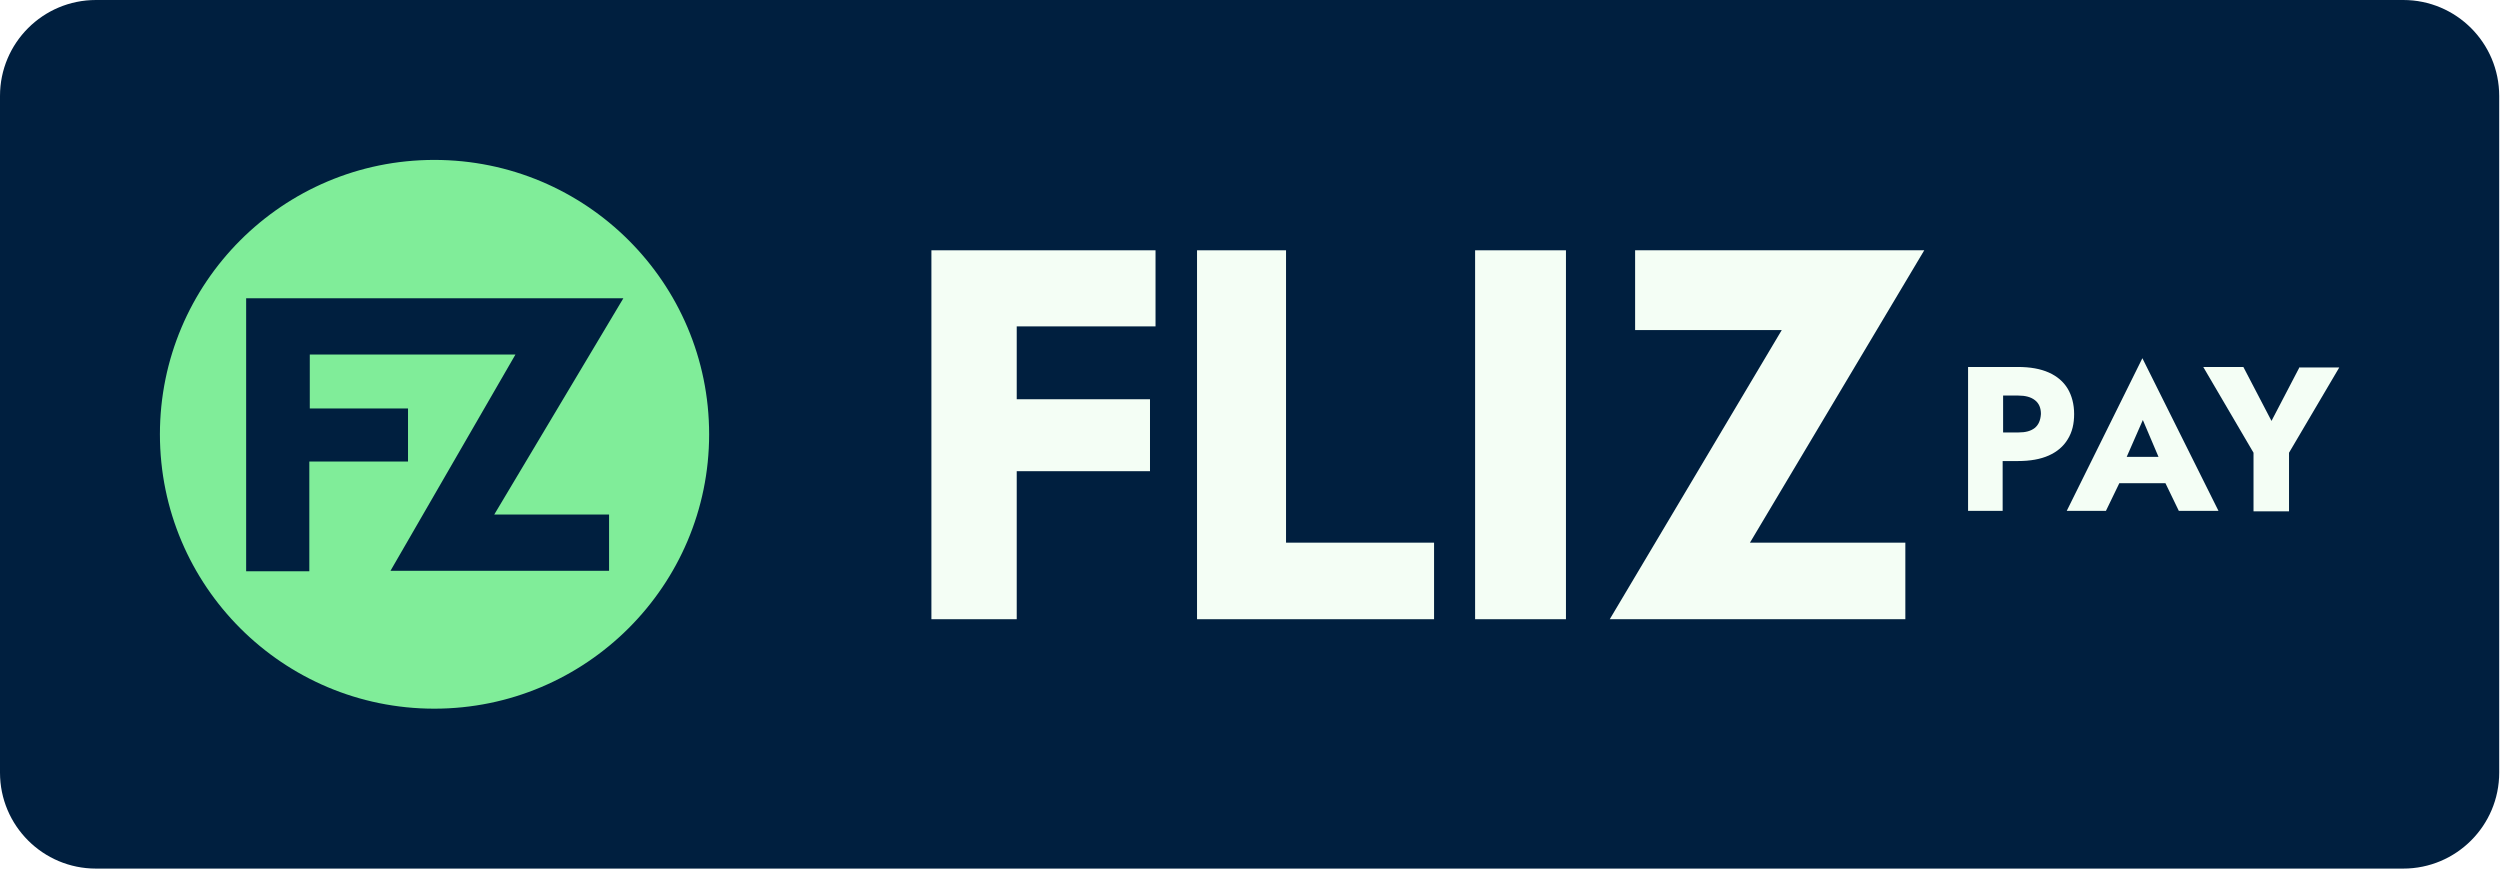
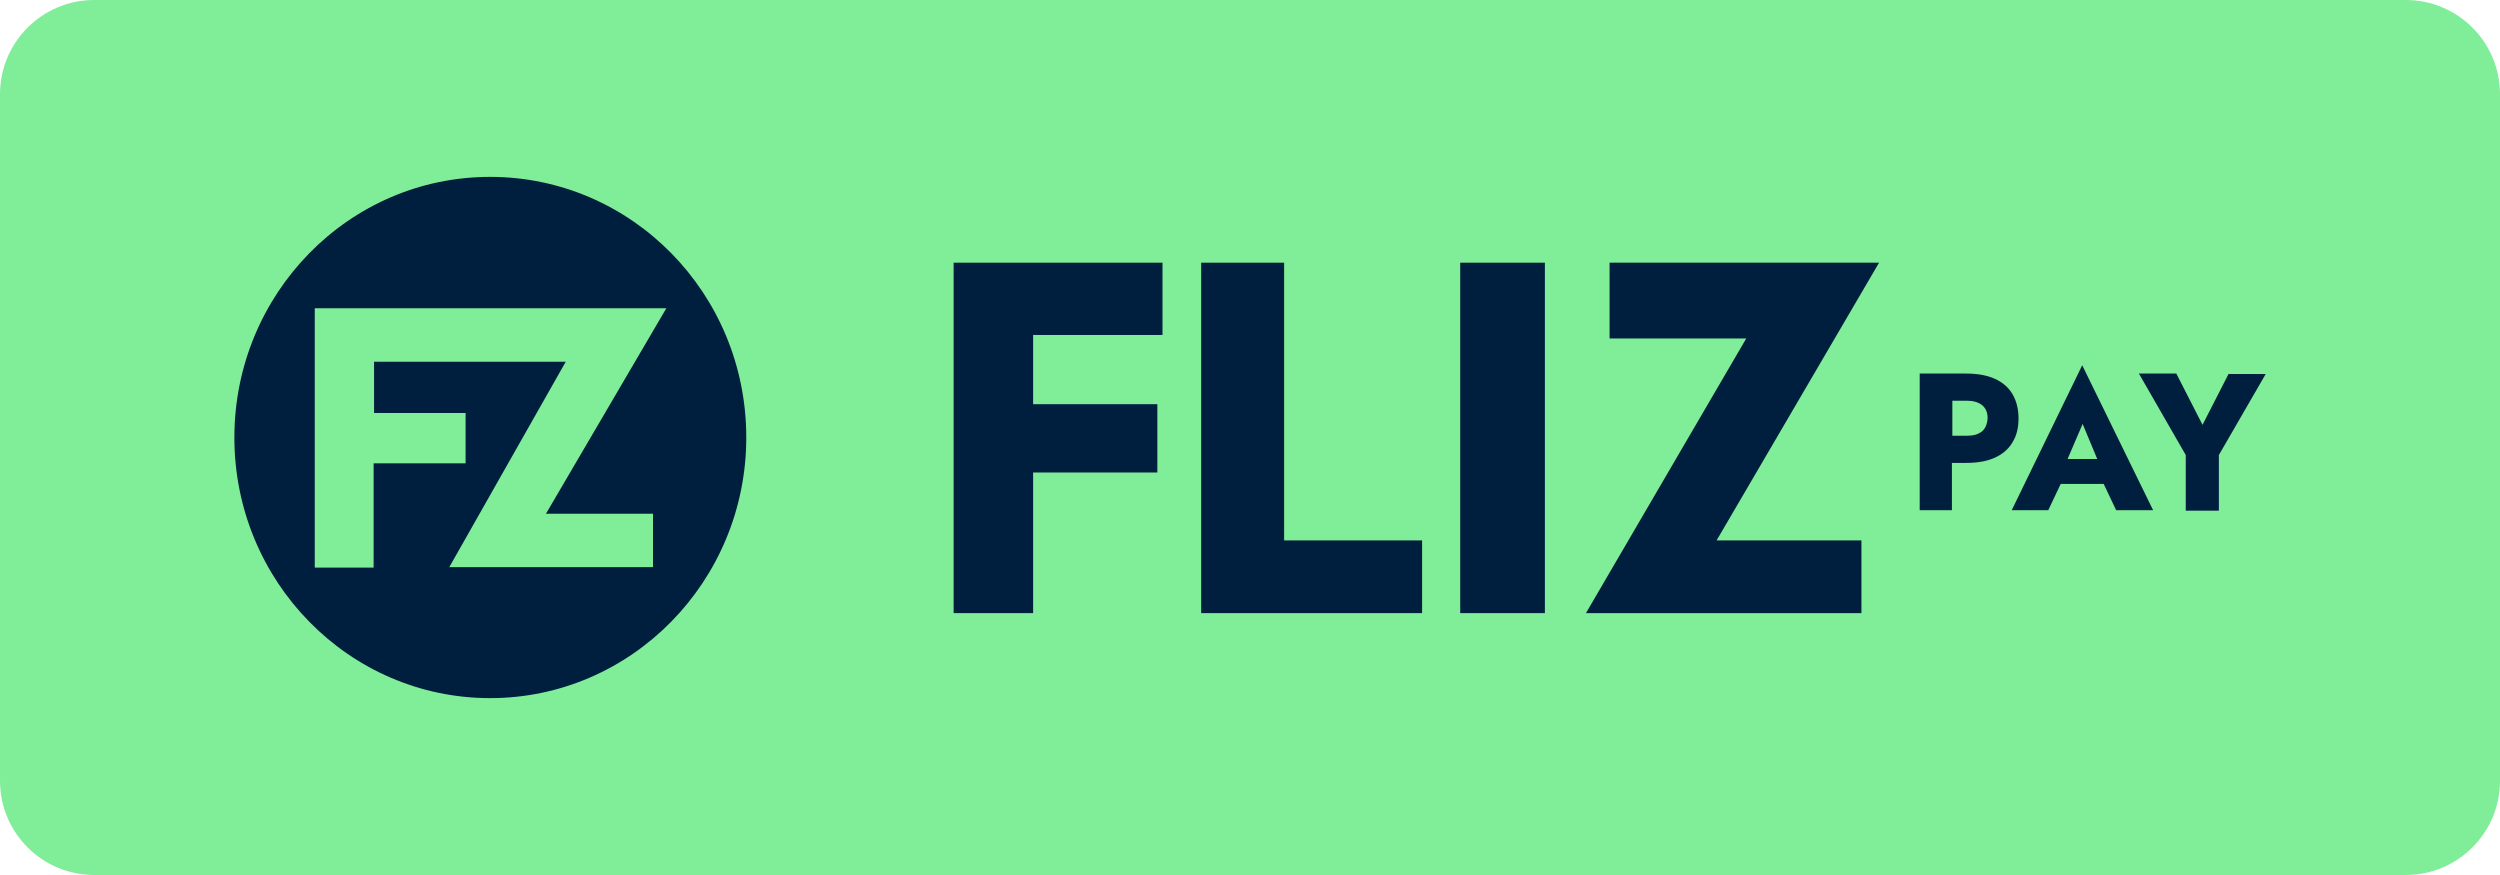
- <svg xmlns="http://www.w3.org/2000/svg" width="1876" height="652" viewBox="0 0 1876 652" fill="none">
-   <rect width="1875.4" height="651.791" rx="72" fill="#001F3F" />
-   <path d="M743.223 187.823H698.93V464.658H762.948V353.578H862.954V299.595H762.948V244.92H867.107V187.823H762.948H743.223Z" fill="#F4FEF5" />
-   <path d="M965.037 187.823H898.251V464.658H1076.12V407.215H965.037V187.823Z" fill="#F4FEF5" />
-   <path d="M1175.09 187.823H1106.92V464.658H1175.09V187.823Z" fill="#F4FEF5" />
-   <path d="M1226.99 187.823V247.689H1337.03L1207.96 464.658H1429.77V407.215H1313.16L1443.96 187.823H1226.99Z" fill="#F4FEF5" />
-   <path d="M1556.43 310.671C1556.43 303.405 1554.7 296.83 1551.58 291.639C1548.47 286.448 1543.62 282.296 1537.39 279.528C1531.16 276.759 1523.55 275.375 1514.21 275.375H1476.84V383.341H1502.79V345.968H1514.21C1523.55 345.968 1531.16 344.584 1537.39 341.815C1543.62 339.047 1548.47 334.894 1551.58 329.704C1555.04 324.167 1556.43 317.938 1556.43 310.671ZM1527.01 321.053C1523.9 323.475 1520.09 324.513 1514.55 324.513H1503.13V296.83H1514.55C1519.74 296.83 1523.9 297.868 1527.01 300.29C1530.13 302.712 1531.51 306.173 1531.51 310.671C1531.16 315.516 1529.78 318.63 1527.01 321.053Z" fill="#F4FEF5" />
-   <path d="M1550.89 383.339H1580.3L1590.34 362.577H1624.94L1634.98 383.339H1664.74L1607.64 268.799L1550.89 383.339ZM1619.75 342.852H1595.87L1607.99 315.169L1619.75 342.852Z" fill="#F4FEF5" />
-   <path d="M1725.64 275.375L1704.53 315.862L1683.42 275.375H1653.32L1691.04 339.739V383.687H1717.68V339.739L1755.4 275.721H1725.64V275.375Z" fill="#F4FEF5" />
-   <path d="M457.046 386.107H370.919L467.812 223.812H184.71V428.741H232.118V346.312H306.172V306.517H232.559V266.03H306.864H386.454L293.022 428.324H457.046V386.107Z" fill="#001F3F" />
-   <path d="M325.896 120C212.048 120 120 212.394 120 325.896C120 439.744 212.394 531.791 325.896 531.791C439.744 531.791 532.137 439.398 532.137 325.896C532.137 212.047 439.744 120 325.896 120ZM293.022 428.324L386.799 266.03H307.209H232.464V306.517H306.171V346.312H232.118V428.671H184.71V223.813H467.773L370.881 386.107H457.046V428.324H293.022Z" fill="#80ED99" />
+ <svg xmlns="http://www.w3.org/2000/svg" width="80" height="28" viewBox="0 0 80 28" fill="none">
+   <rect width="80" height="28" rx="3.015" fill="#80ED99" />
+   <path d="M32.276 8.406H30.516V19.62H33.06V15.12H37.035V12.934H33.06V10.719H37.2V8.406H33.06H32.276Z" fill="#001F3F" />
+   <path d="M41.092 8.406H38.438V19.62H45.507V17.293H41.092V8.406Z" fill="#001F3F" />
+   <path d="M49.436 8.406H46.727V19.62H49.436V8.406Z" fill="#001F3F" />
+   <path d="M51.506 8.406V10.831H55.88L50.75 19.62H59.566V17.293H54.931L60.13 8.406H51.506Z" fill="#001F3F" />
+   <path d="M64.593 13.384C64.593 13.089 64.524 12.823 64.4 12.613C64.277 12.402 64.084 12.234 63.837 12.122C63.589 12.01 63.286 11.954 62.915 11.954H61.43V16.327H62.461V14.813H62.915C63.286 14.813 63.589 14.757 63.837 14.645C64.084 14.533 64.277 14.365 64.4 14.155C64.538 13.93 64.593 13.678 64.593 13.384ZM63.424 13.804C63.3 13.902 63.149 13.944 62.929 13.944H62.475V12.823H62.929C63.135 12.823 63.3 12.865 63.424 12.963C63.548 13.061 63.603 13.201 63.603 13.384C63.589 13.58 63.534 13.706 63.424 13.804Z" fill="#001F3F" />
+   <path d="M64.375 16.327H65.544L65.943 15.486H67.318L67.717 16.327H68.9L66.631 11.688L64.375 16.327ZM67.112 14.687H66.163L66.644 13.566L67.112 14.687Z" fill="#001F3F" />
+   <path d="M71.32 11.954L70.481 13.594L69.642 11.954H68.445L69.944 14.561V16.341H71.004V14.561L72.503 11.968H71.32V11.954Z" fill="#001F3F" />
+   <path d="M20.894 16.438H17.471L21.322x 9.864H10.07V18.165H11.955V14.826H14.898V13.214H11.972V11.574H14.925H18.089L14.375 18.148H20.894V16.438Z" fill="#80ED99" />
+   <path d="M15.683 5.66C11.159 5.66 7.5 9.403 7.5 14C7.5 18.611 11.172 22.34 15.683 22.34C20.208 22.34 23.881 18.598 23.881 14C23.881 9.389 20.208 5.66 15.683 5.66ZM14.377 18.149L18.104 11.575H14.941H11.97V13.215H14.899V14.827H11.956V18.163H10.072V9.865H21.322L17.471 16.439H20.896V18.149H14.377Z" fill="#001F3F" />
</svg>
